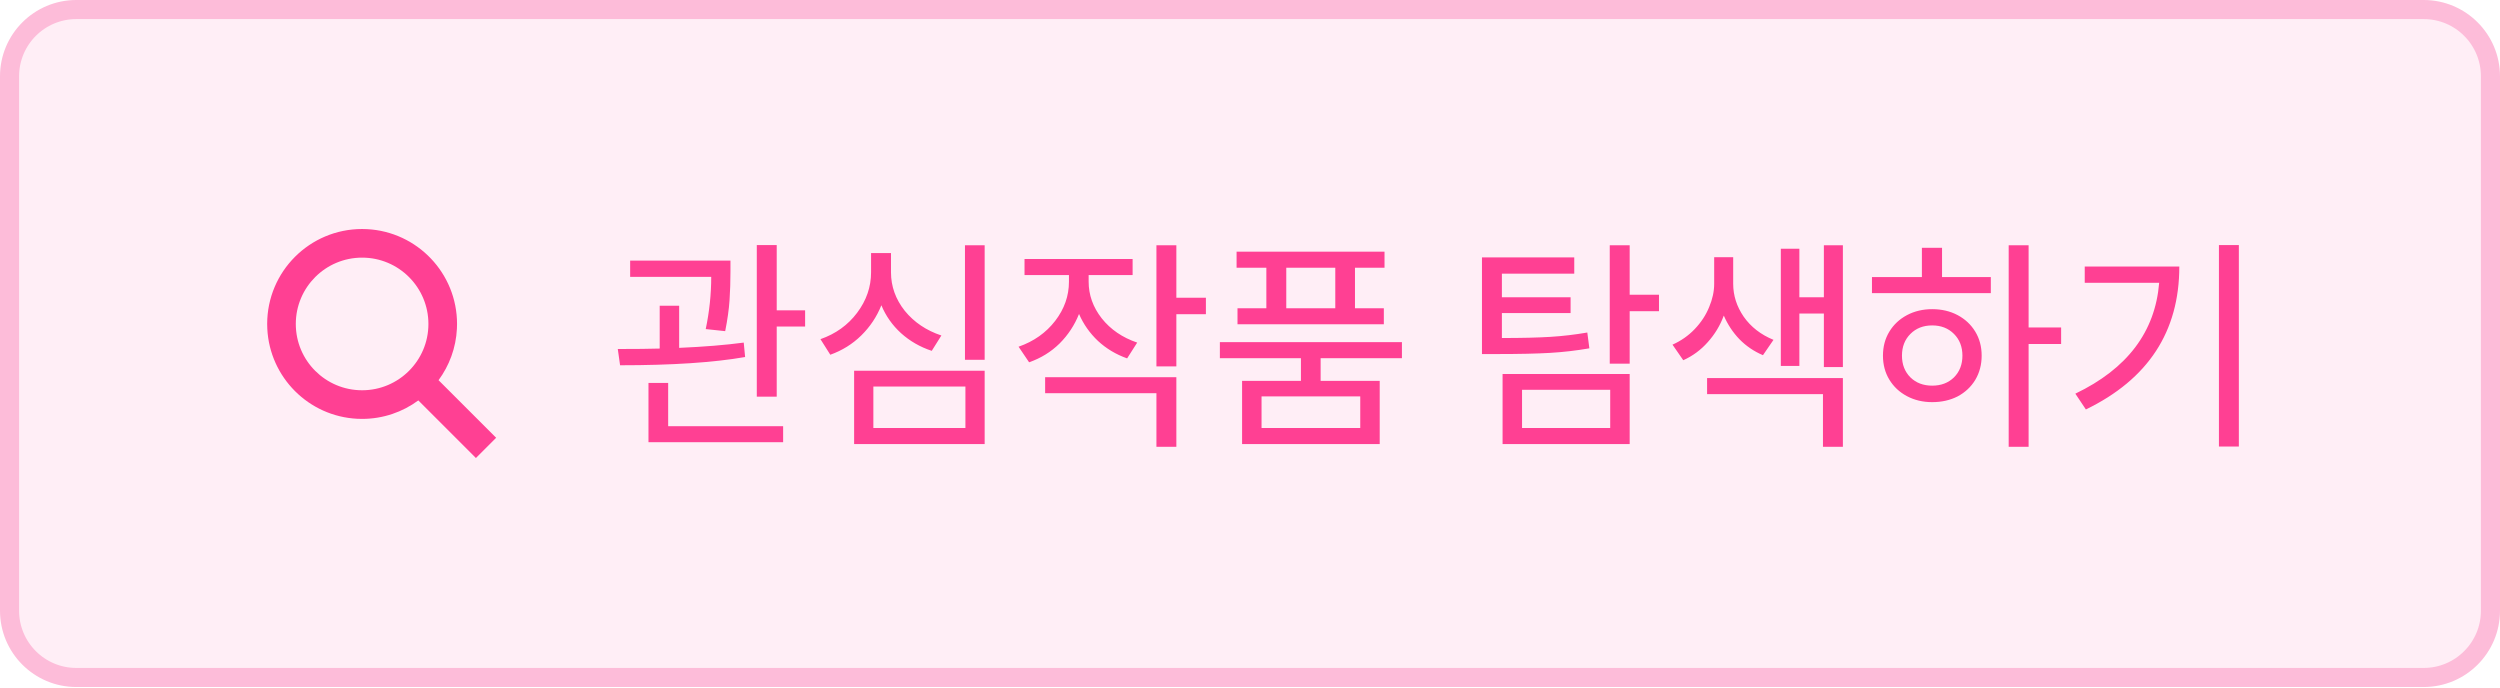
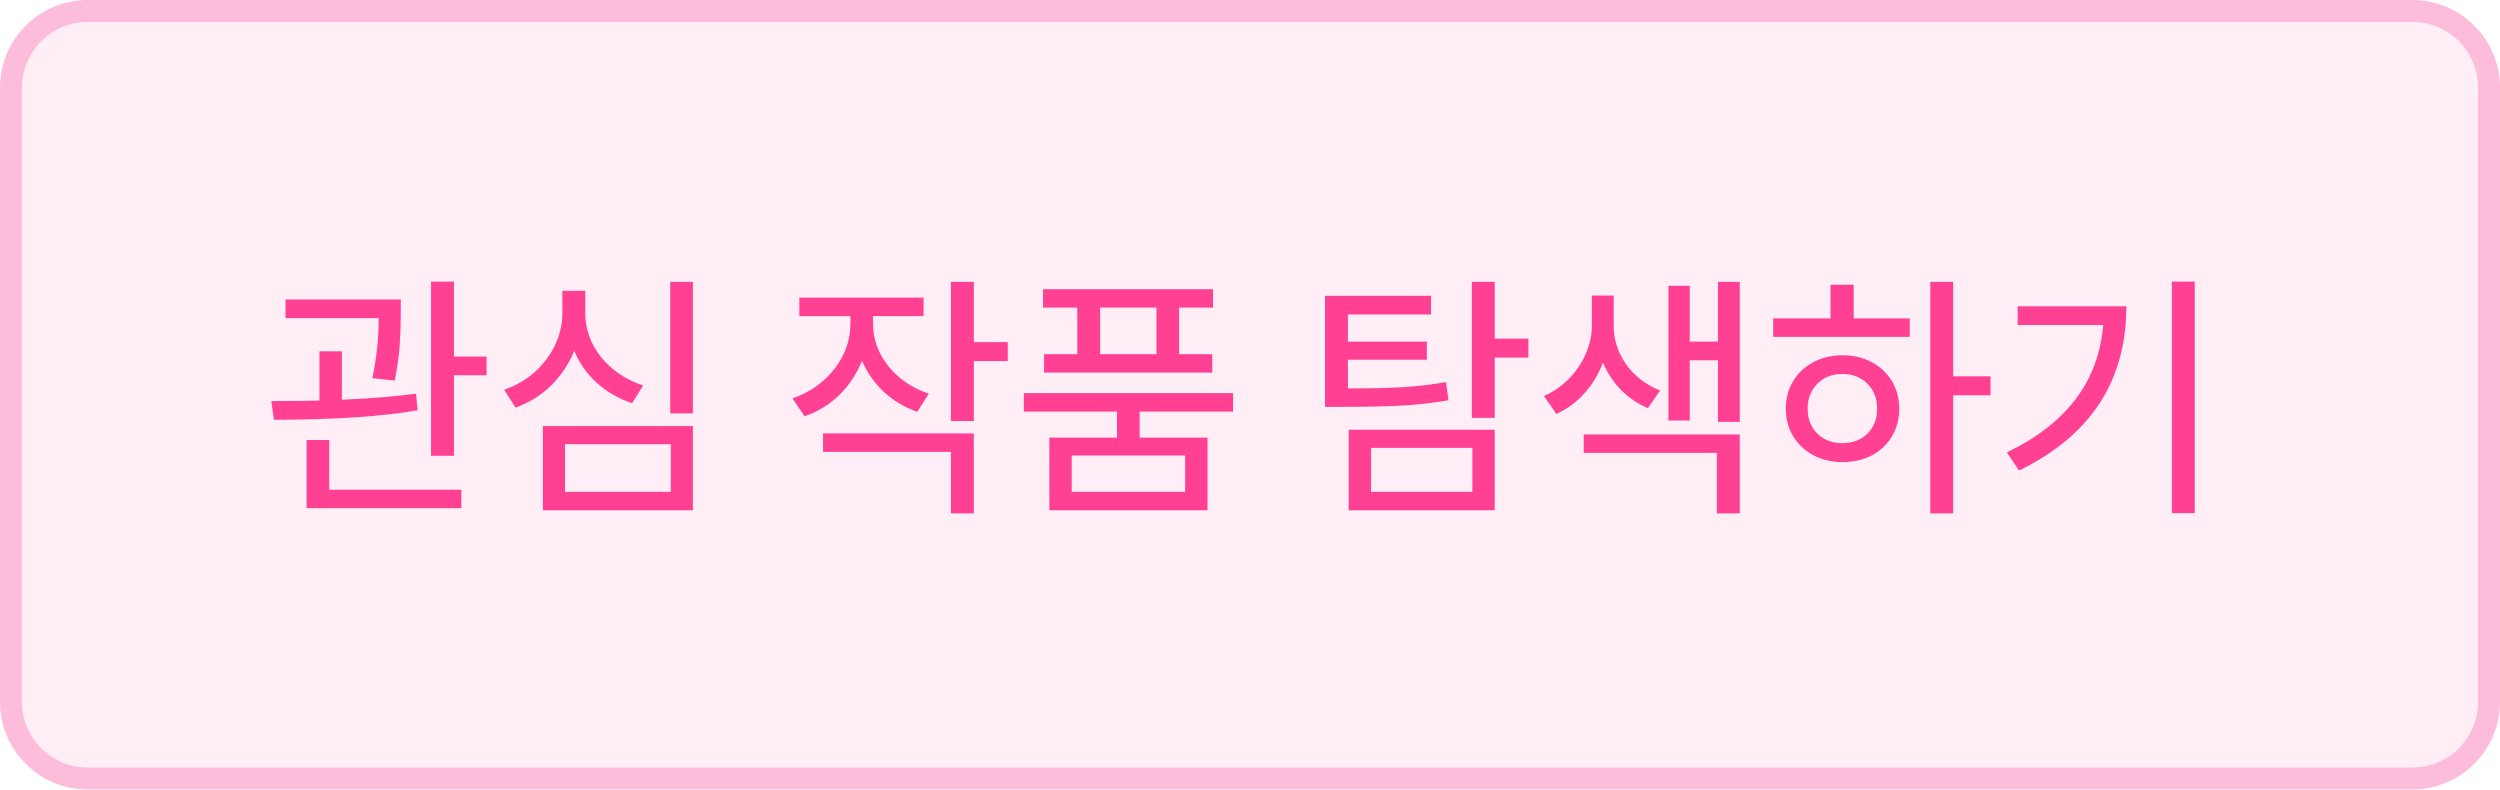
- <svg xmlns="http://www.w3.org/2000/svg" width="131" height="36" viewBox="0 0 131 36" fill="none">
-   <rect x="0.5" y="0.5" width="130" height="35" rx="3.5" fill="#FFEEF6" />
-   <rect x="0.5" y="0.5" width="130" height="35" rx="3.5" stroke="#FDBCD9" />
-   <path d="M19.23 12.007C21.859 12.14 23.949 14.314 23.949 16.976L23.942 17.231C23.891 18.236 23.541 19.161 22.98 19.922L25.998 22.939L24.938 24L21.92 20.982C21.095 21.59 20.077 21.95 18.975 21.95L18.719 21.944C16.175 21.816 14.136 19.776 14.007 17.231L14 16.976C14 14.228 16.227 12 18.975 12L19.23 12.007ZM18.975 13.5C17.056 13.5 15.5 15.056 15.5 16.976C15.5 18.895 17.056 20.45 18.975 20.45C20.893 20.45 22.449 18.895 22.449 16.976C22.449 15.056 20.893 13.5 18.975 13.5Z" fill="#FF4093" />
-   <path d="M38.276 13.656V14.232C38.276 14.752 38.26 15.252 38.228 15.732C38.196 16.212 38.12 16.752 38 17.352L36.98 17.244C37.172 16.332 37.268 15.42 37.268 14.508H33.02V13.656H38.276ZM35.588 16.02V18.228C36.884 18.172 38.012 18.08 38.972 17.952L39.044 18.708C37.404 18.996 35.22 19.14 32.492 19.14L32.372 18.288C33.308 18.288 34.04 18.28 34.568 18.264V16.02H35.588ZM40.7 12.84V16.26H42.188V17.112H40.7V20.784H39.656V12.84H40.7ZM35.012 20.064V22.332H41.036V23.172H33.98V20.064H35.012ZM51.596 12.852V18.852H50.564V12.852H51.596ZM51.596 19.428V23.268H44.756V19.428H51.596ZM45.764 20.256V22.428H50.588V20.256H45.764ZM46.688 13.26V14.268C46.688 15.004 46.928 15.676 47.408 16.284C47.896 16.884 48.536 17.316 49.328 17.58L48.824 18.384C48.216 18.184 47.68 17.876 47.216 17.46C46.76 17.044 46.416 16.556 46.184 15.996C45.944 16.596 45.592 17.124 45.128 17.58C44.672 18.028 44.132 18.364 43.508 18.588L42.992 17.772C43.792 17.492 44.432 17.032 44.912 16.392C45.4 15.744 45.644 15.036 45.644 14.268V13.26H46.688ZM59.349 13.572V14.412H57.045V14.76C57.045 15.456 57.273 16.096 57.729 16.68C58.193 17.264 58.813 17.688 59.589 17.952L59.061 18.78C58.477 18.572 57.969 18.268 57.537 17.868C57.105 17.46 56.773 16.988 56.541 16.452C56.309 17.036 55.969 17.552 55.521 18C55.073 18.44 54.541 18.768 53.925 18.984L53.373 18.168C54.173 17.888 54.813 17.436 55.293 16.812C55.773 16.188 56.013 15.504 56.013 14.76V14.412H53.685V13.572H59.349ZM61.641 12.852V15.6H63.189V16.464H61.641V19.2H60.597V12.852H61.641ZM61.641 19.764V23.412H60.597V20.604H54.765V19.764H61.641ZM73.461 17.928V18.768H69.201V19.956H72.297V23.268H65.085V19.956H68.169V18.768H63.921V17.928H73.461ZM72.549 13.188V14.028H71.001V16.152H72.513V16.992H64.845V16.152H66.357V14.028H64.797V13.188H72.549ZM66.105 20.772V22.428H71.277V20.772H66.105ZM69.969 16.152V14.028H67.401V16.152H69.969ZM82.491 13.488V14.34H78.699V15.576H82.299V16.404H78.699V17.712C79.739 17.712 80.583 17.692 81.231 17.652C81.879 17.612 82.527 17.536 83.175 17.424L83.283 18.252C82.595 18.372 81.903 18.452 81.207 18.492C80.519 18.532 79.607 18.552 78.471 18.552H77.655V13.488H82.491ZM85.395 19.596V23.268H78.735V19.596H85.395ZM79.755 20.424V22.428H84.375V20.424H79.755ZM85.395 12.852V15.444H86.931V16.308H85.395V19.056H84.351V12.852H85.395ZM90.819 13.476V14.868C90.819 15.484 91.003 16.06 91.371 16.596C91.747 17.132 92.267 17.536 92.931 17.808L92.379 18.612C91.907 18.412 91.495 18.132 91.143 17.772C90.799 17.412 90.527 17 90.327 16.536C90.135 17.056 89.855 17.52 89.487 17.928C89.127 18.336 88.699 18.652 88.203 18.876L87.639 18.06C88.087 17.86 88.475 17.588 88.803 17.244C89.139 16.892 89.391 16.508 89.559 16.092C89.735 15.676 89.823 15.268 89.823 14.868V13.476H90.819ZM96.567 12.852V19.236H95.571V16.428H94.287V19.176H93.315V13.032H94.287V15.576H95.571V12.852H96.567ZM96.567 19.812V23.412H95.523V20.652H89.451V19.812H96.567ZM106.299 12.852V17.16H108.003V18.024H106.299V23.412H105.255V12.852H106.299ZM100.707 14.52V12.984H101.763V14.52H104.319V15.36H98.091V14.52H100.707ZM101.247 16.2C101.743 16.2 102.187 16.304 102.579 16.512C102.971 16.72 103.279 17.008 103.503 17.376C103.727 17.744 103.839 18.164 103.839 18.636C103.839 19.108 103.727 19.532 103.503 19.908C103.279 20.276 102.971 20.564 102.579 20.772C102.187 20.972 101.743 21.072 101.247 21.072C100.759 21.072 100.319 20.968 99.927 20.76C99.535 20.552 99.227 20.264 99.003 19.896C98.779 19.528 98.667 19.108 98.667 18.636C98.667 18.164 98.779 17.744 99.003 17.376C99.227 17.008 99.535 16.72 99.927 16.512C100.319 16.304 100.759 16.2 101.247 16.2ZM101.247 17.052C100.783 17.052 100.403 17.2 100.107 17.496C99.811 17.792 99.663 18.172 99.663 18.636C99.663 19.1 99.811 19.48 100.107 19.776C100.403 20.064 100.783 20.208 101.247 20.208C101.711 20.208 102.091 20.064 102.387 19.776C102.683 19.48 102.831 19.1 102.831 18.636C102.831 18.172 102.683 17.792 102.387 17.496C102.091 17.2 101.711 17.052 101.247 17.052ZM117.316 12.84V23.4H116.272V12.84H117.316ZM114.196 13.968C114.196 17.376 112.564 19.872 109.3 21.456L108.748 20.628C111.468 19.324 112.932 17.388 113.14 14.82H109.24V13.968H114.196Z" fill="#FF4093" />
+ <svg xmlns="http://www.w3.org/2000/svg" width="114" height="36" viewBox="0 0 114 36" fill="none">
+   <rect x="0.5" y="0.5" width="113" height="35" rx="3.5" fill="#FFEEF6" />
+   <rect x="0.5" y="0.5" width="113" height="35" rx="3.5" stroke="#FDBCD9" />
+   <path d="M18.276 13.656V14.232C18.276 14.752 18.26 15.252 18.228 15.732C18.196 16.212 18.12 16.752 18 17.352L16.98 17.244C17.172 16.332 17.268 15.42 17.268 14.508H13.02V13.656H18.276ZM15.588 16.02V18.228C16.884 18.172 18.012 18.08 18.972 17.952L19.044 18.708C17.404 18.996 15.22 19.14 12.492 19.14L12.372 18.288C13.308 18.288 14.04 18.28 14.568 18.264V16.02H15.588ZM20.7 12.84V16.26H22.188V17.112H20.7V20.784H19.656V12.84H20.7ZM15.012 20.064V22.332H21.036V23.172H13.98V20.064H15.012ZM31.596 12.852V18.852H30.564V12.852H31.596ZM31.596 19.428V23.268H24.756V19.428H31.596ZM25.764 20.256V22.428H30.588V20.256H25.764ZM26.688 13.26V14.268C26.688 15.004 26.928 15.676 27.408 16.284C27.896 16.884 28.536 17.316 29.328 17.58L28.824 18.384C28.216 18.184 27.68 17.876 27.216 17.46C26.76 17.044 26.416 16.556 26.184 15.996C25.944 16.596 25.592 17.124 25.128 17.58C24.672 18.028 24.132 18.364 23.508 18.588L22.992 17.772C23.792 17.492 24.432 17.032 24.912 16.392C25.4 15.744 25.644 15.036 25.644 14.268V13.26H26.688ZM42.114 13.572V14.412H39.81V14.76C39.81 15.456 40.038 16.096 40.494 16.68C40.958 17.264 41.578 17.688 42.354 17.952L41.826 18.78C41.242 18.572 40.734 18.268 40.302 17.868C39.87 17.46 39.538 16.988 39.306 16.452C39.074 17.036 38.734 17.552 38.286 18C37.838 18.44 37.306 18.768 36.69 18.984L36.138 18.168C36.938 17.888 37.578 17.436 38.058 16.812C38.538 16.188 38.778 15.504 38.778 14.76V14.412H36.45V13.572H42.114ZM44.406 12.852V15.6H45.954V16.464H44.406V19.2H43.362V12.852H44.406ZM44.406 19.764V23.412H43.362V20.604H37.53V19.764H44.406ZM56.227 17.928V18.768H51.967V19.956H55.062V23.268H47.85V19.956H50.934V18.768H46.687V17.928H56.227ZM55.315 13.188V14.028H53.767V16.152H55.279V16.992H47.611V16.152H49.123V14.028H47.562V13.188H55.315ZM48.87 20.772V22.428H54.042V20.772H48.87ZM52.734 16.152V14.028H50.166V16.152H52.734ZM65.256 13.488V14.34H61.464V15.576H65.064V16.404H61.464V17.712C62.504 17.712 63.348 17.692 63.996 17.652C64.644 17.612 65.292 17.536 65.94 17.424L66.048 18.252C65.36 18.372 64.668 18.452 63.972 18.492C63.284 18.532 62.372 18.552 61.236 18.552H60.42V13.488H65.256ZM68.16 19.596V23.268H61.5V19.596H68.16ZM62.52 20.424V22.428H67.14V20.424H62.52ZM68.16 12.852V15.444H69.696V16.308H68.16V19.056H67.116V12.852H68.16ZM73.585 13.476V14.868C73.585 15.484 73.769 16.06 74.137 16.596C74.513 17.132 75.033 17.536 75.697 17.808L75.145 18.612C74.673 18.412 74.261 18.132 73.909 17.772C73.565 17.412 73.293 17 73.093 16.536C72.901 17.056 72.621 17.52 72.253 17.928C71.893 18.336 71.465 18.652 70.969 18.876L70.405 18.06C70.853 17.86 71.241 17.588 71.569 17.244C71.905 16.892 72.157 16.508 72.325 16.092C72.501 15.676 72.589 15.268 72.589 14.868V13.476H73.585ZM79.333 12.852V19.236H78.337V16.428H77.053V19.176H76.081V13.032H77.053V15.576H78.337V12.852H79.333ZM79.333 19.812V23.412H78.289V20.652H72.217V19.812H79.333ZM89.065 12.852V17.16H90.769V18.024H89.065V23.412H88.021V12.852H89.065ZM83.473 14.52V12.984H84.529V14.52H87.085V15.36H80.857V14.52H83.473ZM84.013 16.2C84.509 16.2 84.953 16.304 85.345 16.512C85.737 16.72 86.045 17.008 86.269 17.376C86.493 17.744 86.605 18.164 86.605 18.636C86.605 19.108 86.493 19.532 86.269 19.908C86.045 20.276 85.737 20.564 85.345 20.772C84.953 20.972 84.509 21.072 84.013 21.072C83.525 21.072 83.085 20.968 82.693 20.76C82.301 20.552 81.993 20.264 81.769 19.896C81.545 19.528 81.433 19.108 81.433 18.636C81.433 18.164 81.545 17.744 81.769 17.376C81.993 17.008 82.301 16.72 82.693 16.512C83.085 16.304 83.525 16.2 84.013 16.2ZM84.013 17.052C83.549 17.052 83.169 17.2 82.873 17.496C82.577 17.792 82.429 18.172 82.429 18.636C82.429 19.1 82.577 19.48 82.873 19.776C83.169 20.064 83.549 20.208 84.013 20.208C84.477 20.208 84.857 20.064 85.153 19.776C85.449 19.48 85.597 19.1 85.597 18.636C85.597 18.172 85.449 17.792 85.153 17.496C84.857 17.2 84.477 17.052 84.013 17.052ZM100.081 12.84V23.4H99.037V12.84H100.081ZM96.961 13.968C96.961 17.376 95.329 19.872 92.065 21.456L91.513 20.628C94.233 19.324 95.697 17.388 95.905 14.82H92.005V13.968H96.961Z" fill="#FF4093" />
</svg>
